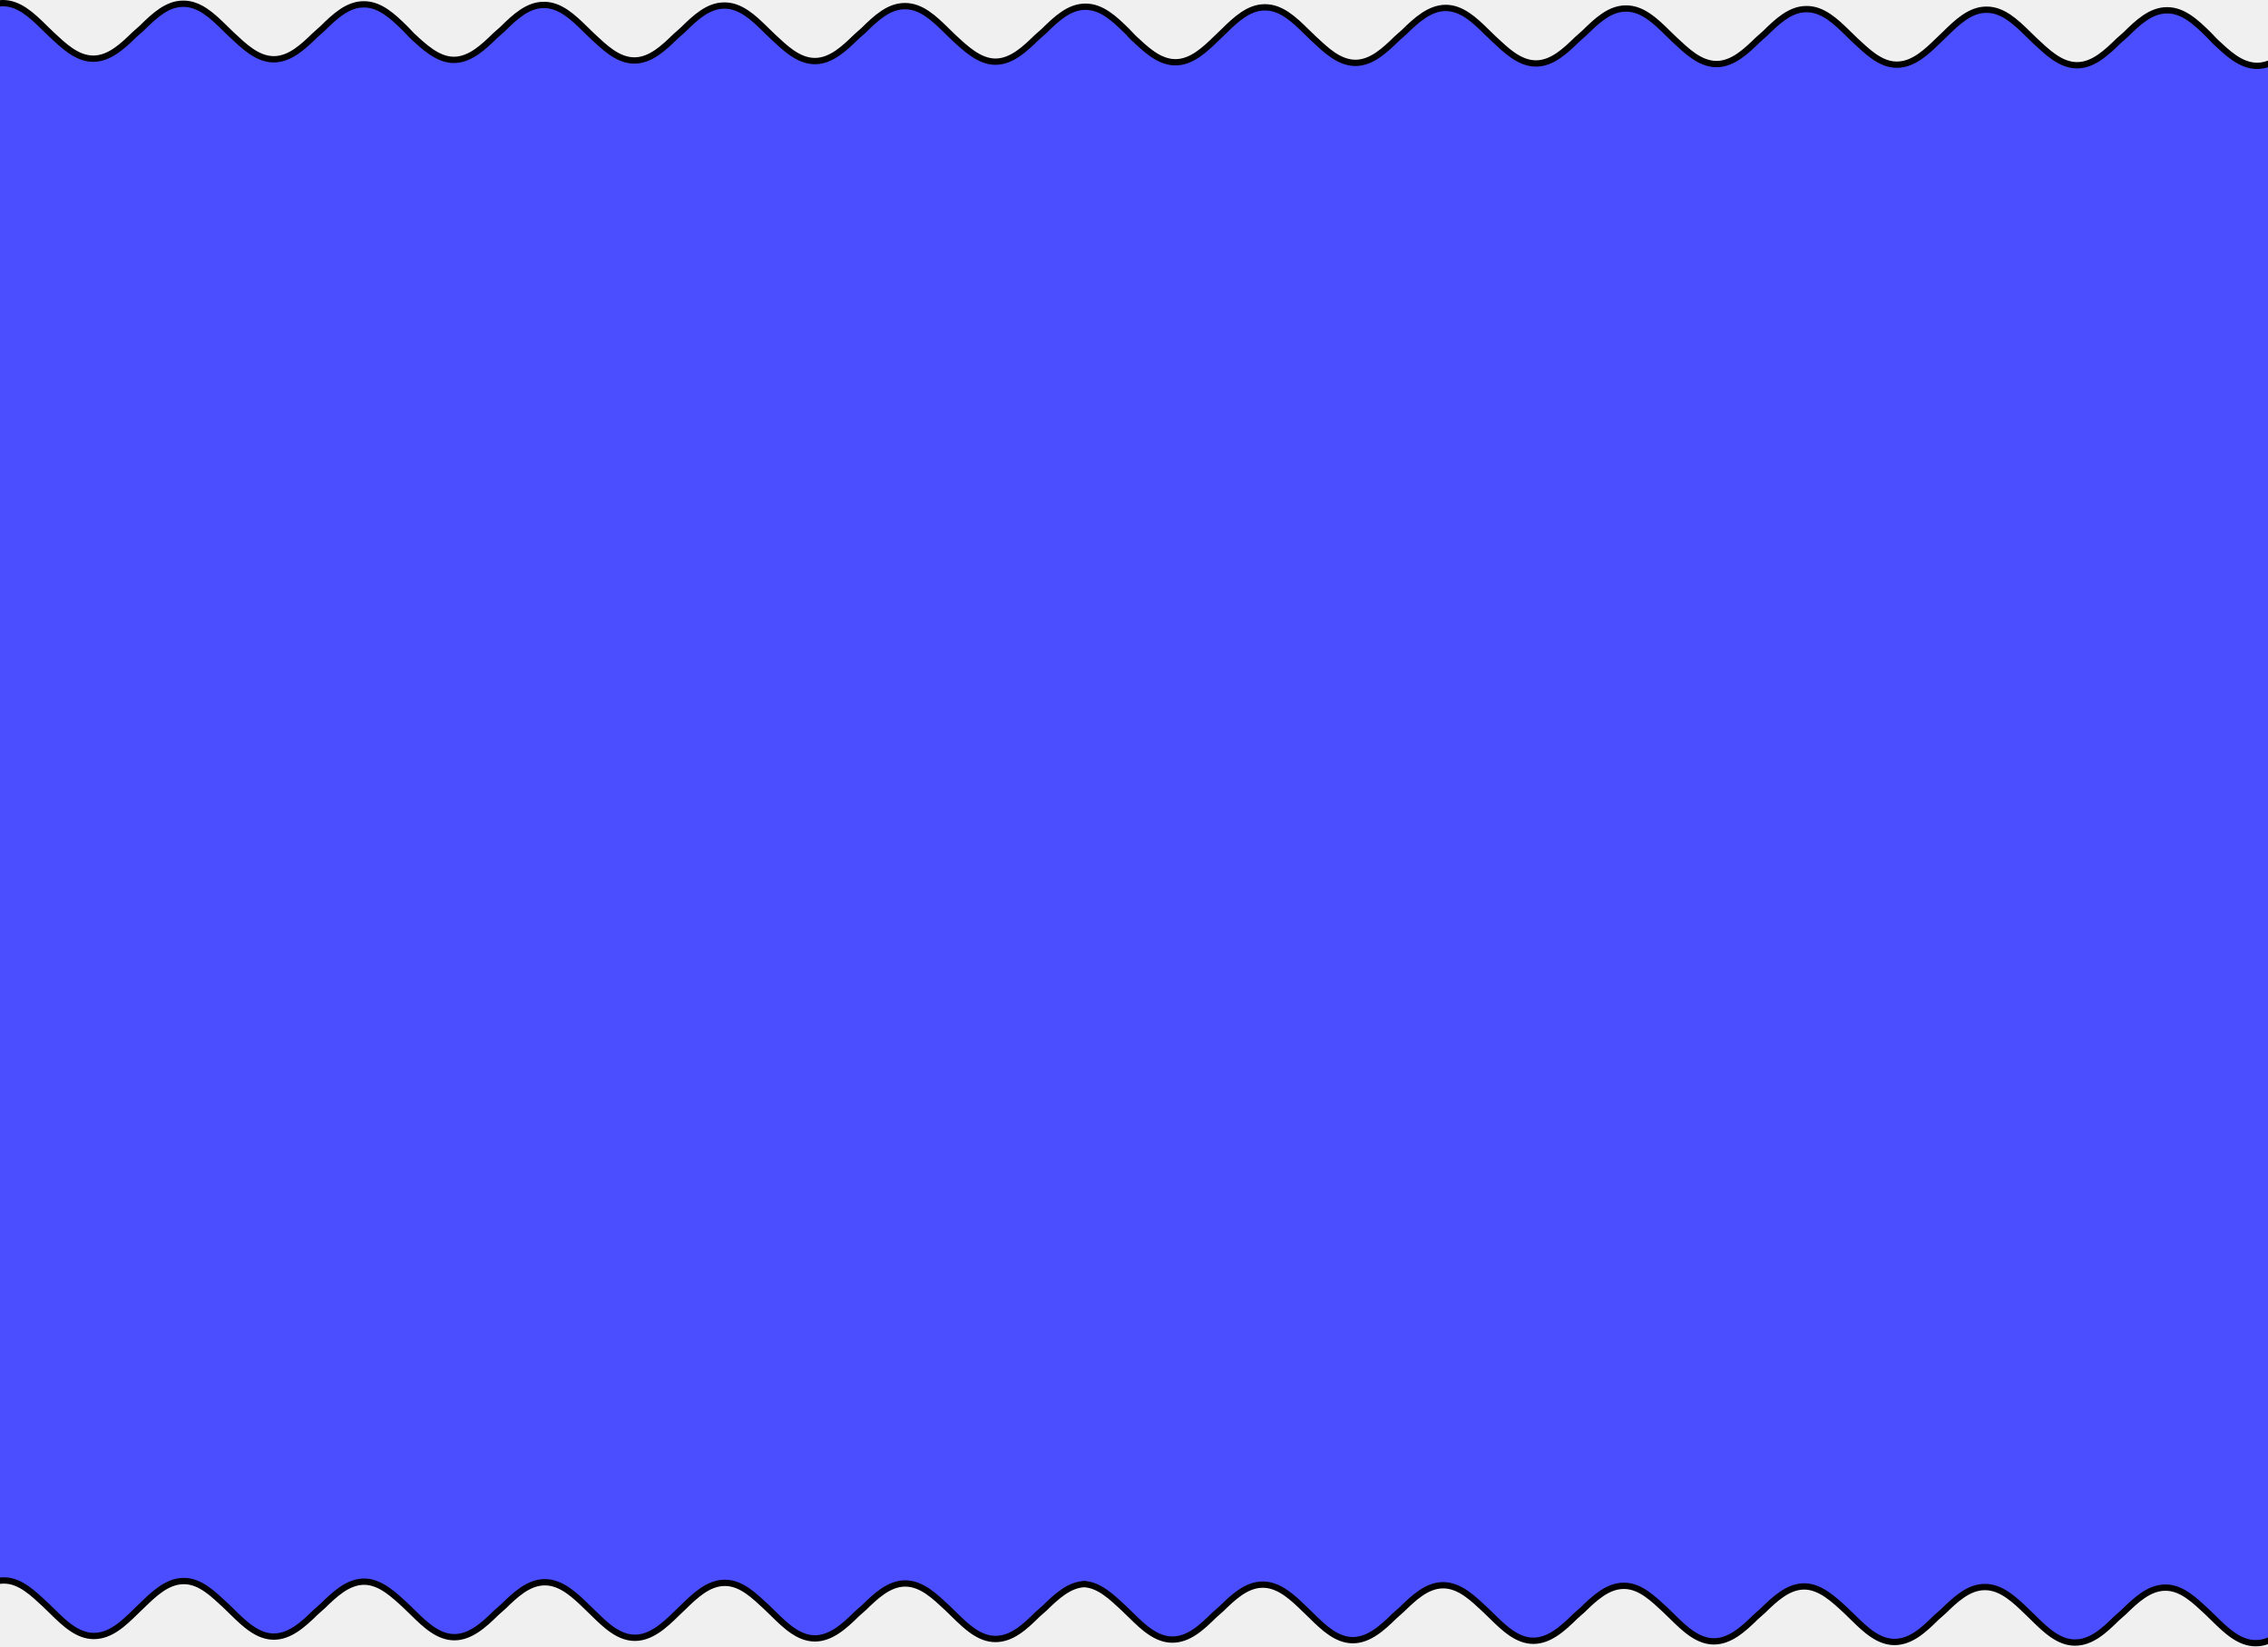
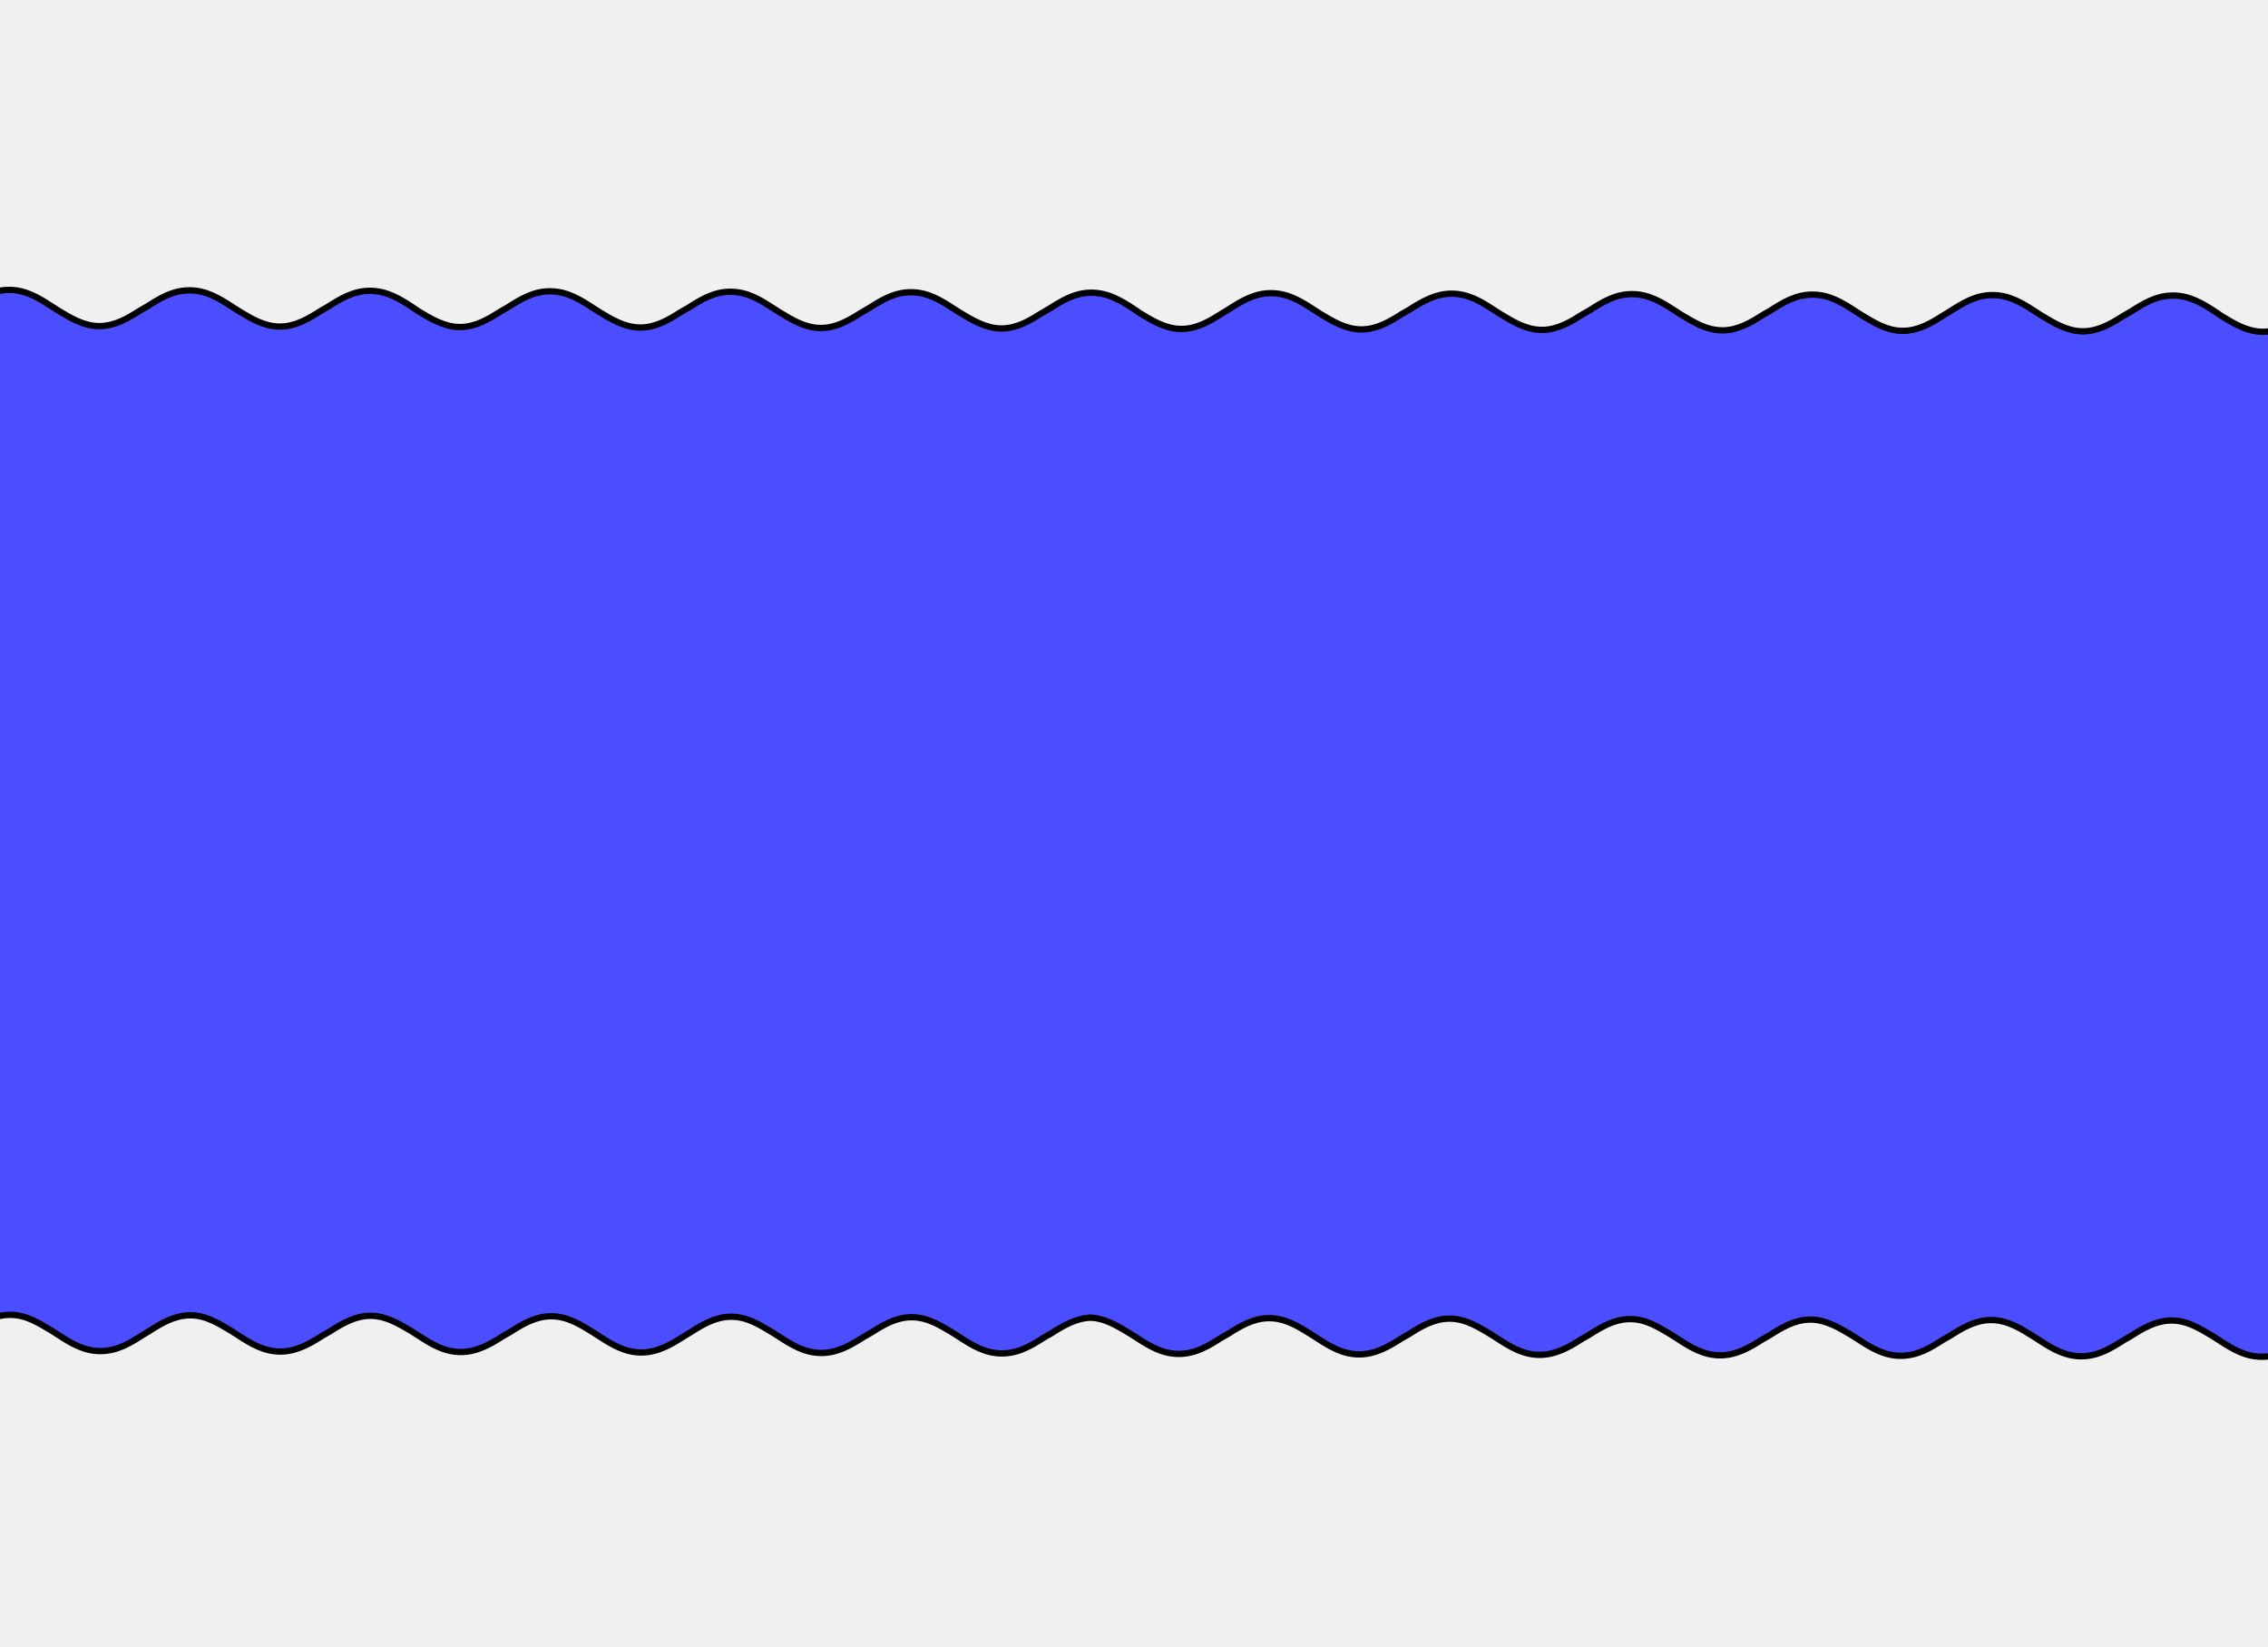
- <svg xmlns="http://www.w3.org/2000/svg" width="1440" height="1045" viewBox="0 0 1440 1045" fill="none">
-   <mask id="path-1-inside-1_254_506" fill="white">
-     <path d="M1460.23 216.05C1454.2 224.01 1447.16 232.728 1447.16 243.34C1447.16 253.953 1454.2 262.671 1460.23 270.252L1464.25 275.559C1470.96 283.897 1478.33 293.752 1478.33 305.881C1478.33 318.01 1470.96 327.486 1464.25 335.825L1460.23 341.132C1454.2 349.091 1447.16 357.809 1447.16 368.422C1447.16 378.656 1454.2 387.753 1460.23 395.334L1464.25 400.64C1470.96 408.979 1478.33 418.834 1478.33 430.963C1478.33 443.092 1470.96 452.568 1464.25 460.907L1460.23 466.213C1454.2 474.173 1447.16 482.891 1447.16 493.504C1447.16 504.117 1454.2 512.835 1460.23 520.415L1464.25 525.722C1470.96 534.06 1478.33 543.915 1478.33 556.044C1478.33 568.174 1470.96 577.649 1464.25 585.988L1460.23 591.295C1454.2 599.255 1447.16 607.972 1447.16 618.585C1447.16 629.198 1454.2 637.916 1460.23 645.497L1464.25 650.803C1470.96 659.142 1478.33 668.997 1478.33 681.126C1478.33 693.255 1470.96 702.731 1464.25 711.07L1460.23 716.376C1454.2 724.336 1447.16 733.054 1447.16 743.667C1447.16 753.901 1454.2 762.998 1460.23 770.578L1464.25 775.885C1470.96 784.224 1478.33 794.079 1478.33 806.208C1478.33 818.337 1470.96 827.813 1464.25 836.151L1460.23 841.458C1454.2 849.418 1447.16 858.136 1447.16 868.749C1447.16 879.362 1454.2 888.079 1460.23 895.66L1464.25 900.967C1470.96 909.305 1478.33 919.16 1478.33 931.289C1478.33 943.419 1470.96 952.894 1464.25 961.233L1460.23 966.54C1454.2 974.499 1447.16 983.217 1447.16 993.83C1447.16 1004.06 1454.2 1013.16 1460.23 1020.74L1463.58 1025.29L1459.9 1029.08C1452.19 1036.66 1443.47 1045 1432.41 1045H1432.08C1421.02 1045 1412.3 1036.66 1404.59 1029.08L1399.9 1024.53C1392.53 1017.71 1384.48 1009.75 1375.1 1009.75H1374.76C1365.38 1009.75 1357.34 1017.33 1349.96 1024.53L1345.27 1028.7C1337.56 1036.28 1328.85 1044.62 1317.45 1044.62C1306.39 1044.62 1297.68 1036.28 1289.97 1028.7L1285.27 1024.15C1278.24 1017.33 1269.86 1009.37 1260.47 1009.37H1260.14C1250.75 1009.37 1242.71 1016.95 1235.34 1024.15L1230.64 1028.32C1222.93 1035.9 1214.22 1044.24 1202.82 1044.24C1191.76 1044.24 1183.05 1035.9 1175.34 1028.32L1170.65 1023.77C1163.27 1016.95 1154.9 1008.99 1145.51 1008.99C1136.13 1008.99 1128.08 1016.57 1120.71 1023.77L1116.02 1027.94C1108.31 1035.52 1099.26 1043.86 1088.2 1043.86C1077.14 1043.86 1068.42 1035.52 1060.71 1027.94L1056.02 1023.39C1048.65 1016.57 1040.6 1008.61 1031.22 1008.61H1030.88C1021.5 1008.61 1013.46 1016.19 1006.08 1023.39L1001.39 1027.56C993.681 1035.14 984.632 1043.48 973.571 1043.48C962.511 1043.48 953.797 1035.14 946.088 1027.56L941.396 1023.02C934.022 1016.19 925.978 1008.23 916.258 1008.23C906.874 1008.23 898.83 1015.81 891.456 1023.02L886.764 1027.19C879.055 1034.77 870.006 1043.1 858.945 1043.1C847.885 1043.1 839.17 1034.77 831.462 1027.19L826.769 1022.64C819.731 1015.81 811.352 1007.85 801.967 1007.85H801.632C792.247 1007.85 784.203 1015.44 776.83 1022.64L772.137 1026.81C764.429 1034.39 755.714 1042.73 744.319 1042.73C733.258 1042.73 724.544 1034.39 716.835 1026.81L712.143 1022.26C704.769 1015.44 696.725 1007.48 687.341 1007.48H689.352C679.967 1007.48 671.923 1015.06 664.55 1022.26L659.857 1026.43C652.148 1034.01 643.434 1042.35 632.039 1042.35C620.978 1042.35 612.264 1034.01 604.555 1026.43L599.863 1021.88C592.489 1015.06 584.445 1007.1 574.725 1007.1C565.341 1007.1 557.297 1014.68 549.923 1021.88L545.231 1026.05C537.522 1033.63 528.473 1041.97 517.412 1041.97C506.352 1041.97 497.637 1033.63 489.929 1026.05L485.236 1021.5C477.863 1014.68 469.819 1006.72 460.434 1006.72H460.099C450.714 1006.72 442.67 1014.3 435.297 1021.5L430.94 1025.67C423.231 1033.25 414.181 1041.59 403.121 1041.59C392.061 1041.59 383.346 1033.25 375.637 1025.67L370.945 1021.12C363.907 1014.3 355.528 1006.34 346.143 1006.34H345.808C336.423 1006.34 328.379 1013.92 321.006 1021.12L316.313 1025.29C308.604 1032.87 299.555 1041.21 288.495 1041.21C277.434 1041.21 268.72 1032.87 261.011 1025.29L256.319 1020.74C248.945 1013.92 240.566 1005.96 231.181 1005.96C221.797 1005.96 213.753 1013.54 206.379 1020.74L201.687 1024.91C193.978 1032.49 184.929 1040.83 173.868 1040.83C162.808 1040.83 154.093 1032.49 146.385 1024.91L141.692 1020.36C134.319 1013.54 126.275 1005.58 116.89 1005.58H116.555C107.17 1005.58 99.126 1013.16 91.753 1020.36L87.396 1024.53C79.687 1032.11 70.973 1040.45 59.577 1040.45C48.517 1040.45 39.802 1032.11 32.093 1024.53L27.401 1019.98C20.027 1013.16 11.984 1005.2 2.599 1005.2H2.264C-7.121 1005.2 -14.83 1012.78 -22.538 1019.98L-26.56 1023.77L-29.912 1019.6C-36.615 1011.27 -43.989 1001.41 -43.989 989.282C-43.989 977.153 -36.615 967.677 -29.912 959.338L-25.89 954.032C-19.857 946.072 -12.819 937.354 -13.154 926.741C-13.154 916.507 -20.192 907.41 -26.225 899.829L-30.247 894.523C-36.95 886.184 -44.324 876.329 -43.989 864.2C-43.989 852.071 -36.615 842.595 -29.912 834.256L-25.89 828.95C-19.857 820.99 -12.819 812.272 -13.154 801.659C-13.154 791.046 -20.192 782.329 -26.225 774.748L-30.247 769.441C-36.95 761.103 -44.324 751.248 -43.989 739.119C-43.989 726.989 -36.615 717.513 -29.912 709.175L-25.89 703.868C-19.857 695.909 -12.819 687.191 -13.154 676.578C-13.154 666.344 -20.192 657.247 -26.225 649.666L-30.247 644.36C-36.95 636.021 -44.324 626.166 -43.989 614.037C-43.989 601.908 -36.615 592.432 -29.912 584.093L-25.89 578.787C-19.857 570.827 -12.819 562.109 -13.154 551.496C-13.154 541.262 -20.192 532.165 -26.225 524.585L-30.247 519.278C-36.95 510.939 -44.324 501.084 -43.989 488.955C-43.989 476.826 -36.615 467.35 -29.912 459.011L-25.89 453.705C-19.857 445.745 -12.819 437.028 -13.154 426.415C-13.154 415.802 -20.192 407.084 -26.225 399.503L-30.247 394.197C-36.95 385.858 -44.324 376.003 -43.989 363.874C-43.989 351.745 -36.615 342.269 -29.912 333.93L-25.89 328.623C-19.857 320.664 -12.819 311.946 -13.154 301.333C-13.154 291.099 -20.192 282.002 -26.225 274.421L-30.247 269.115C-36.95 260.776 -44.324 250.921 -43.989 238.792C-43.989 226.663 -36.615 217.187 -29.912 208.848L-25.89 203.542C-19.857 195.582 -12.819 186.864 -13.154 176.251C-13.154 165.638 -20.192 156.921 -26.225 149.34L-30.247 144.033C-36.95 135.695 -44.324 125.84 -43.989 113.711C-43.989 101.581 -36.615 92.106 -29.912 83.767L-25.89 78.46C-19.857 70.501 -12.819 61.783 -13.154 51.17C-13.154 40.936 -20.192 31.839 -26.225 24.258L-29.577 19.71L-25.89 15.919C-18.181 8.339 -9.132 0 1.929 0C12.989 0 21.703 8.339 29.412 15.919L34.104 20.468C41.478 27.291 49.522 35.25 59.242 35.25C68.626 35.25 76.67 27.669 84.044 20.468L88.736 16.299C96.445 8.718 105.159 0.379 116.22 0.379H116.555C127.615 0.379 136.33 8.718 144.039 16.299L148.731 20.847C156.104 27.67 164.148 35.629 173.868 35.629C183.253 35.629 191.297 28.049 198.67 20.847L203.363 16.677C211.071 9.097 219.786 0.758 230.846 0.758H231.181C242.242 0.758 250.956 9.097 258.665 16.677L263.022 21.226C270.396 28.049 278.775 36.008 288.159 36.008C297.544 36.008 305.588 28.427 312.962 21.226L317.654 17.057C325.363 9.476 334.077 1.137 345.137 1.137H345.473C356.533 1.137 365.247 9.476 372.956 17.057L377.648 21.605C385.022 28.428 393.066 36.387 402.786 36.387C412.17 36.387 420.214 28.807 427.588 21.605L432.28 17.436C439.989 9.855 448.703 1.516 459.764 1.516H460.099C471.159 1.516 479.874 9.855 487.582 17.436L492.275 21.984C499.648 28.807 507.692 36.766 517.412 36.766C526.797 36.766 534.841 29.186 542.214 21.984L546.907 17.815C554.615 10.234 563.33 1.895 574.39 1.895H574.725C585.786 1.895 594.5 10.234 602.209 17.815L606.901 22.363C614.275 29.186 622.654 37.145 632.039 37.145C641.423 37.145 649.467 29.565 656.841 22.363L661.533 18.194C669.242 10.613 677.956 2.274 689.017 2.274H689.352C700.412 2.274 709.126 10.613 716.835 18.194L721.192 22.742C728.566 29.565 736.61 37.525 746.33 37.525C755.714 37.525 763.758 29.944 771.132 22.742L775.489 18.573C783.198 10.992 791.912 2.653 802.973 2.653H803.308C814.368 2.653 823.083 10.992 830.791 18.573L835.484 23.121C842.857 29.944 850.901 37.904 860.621 37.904C870.006 37.904 878.049 30.323 885.423 23.121L890.115 18.952C897.824 11.371 906.874 3.032 917.934 3.032C928.995 3.032 937.709 11.371 945.418 18.952L950.11 23.5C957.484 30.323 965.528 38.282 975.247 38.282C984.632 38.282 992.676 30.702 1000.05 23.5L1004.74 19.331C1012.45 11.75 1021.16 3.411 1032.23 3.411H1032.56C1043.62 3.411 1052.34 11.75 1060.04 19.331L1064.74 23.879C1072.11 30.702 1080.15 38.661 1089.87 38.661C1099.26 38.661 1107.3 31.081 1114.68 23.879L1119.37 19.71C1127.08 12.129 1135.79 3.79 1146.85 3.79H1147.19C1158.25 3.79 1166.96 12.129 1174.67 19.71L1179.36 24.258C1186.74 31.081 1194.78 39.041 1204.16 39.041H1204.5C1213.88 39.041 1221.93 31.46 1229.3 24.258L1233.66 20.089C1241.37 12.508 1250.08 4.169 1261.14 4.169H1261.48C1272.54 4.169 1281.25 12.508 1288.96 20.089L1293.65 24.637C1301.03 31.46 1309.07 39.42 1318.79 39.42C1328.18 39.42 1336.22 31.839 1343.59 24.637L1348.29 20.468C1355.99 12.887 1364.71 4.548 1375.77 4.548H1376.1C1387.16 4.548 1395.88 12.887 1403.59 20.468L1407.95 25.016C1415.32 31.839 1423.36 39.799 1433.08 39.799C1442.47 39.799 1450.51 32.218 1457.88 25.016L1461.57 21.226L1464.92 25.395C1471.63 33.734 1479 43.589 1479 55.718C1479 67.847 1471.63 77.323 1464.92 85.662L1460.9 90.968C1454.87 98.928 1447.83 107.646 1447.83 118.259C1447.83 128.872 1454.87 137.59 1460.9 145.17L1464.92 150.477C1471.63 158.816 1479 168.671 1479 180.8C1479 192.929 1471.63 202.405 1464.92 210.743L1460.23 216.05Z" />
+ <svg xmlns="http://www.w3.org/2000/svg" version="1.1" id="Layer_1" x="0px" y="0px" viewBox="0 0 1440 1045" style="enable-background:new 0 0 1440 1045;" xml:space="preserve">
+   <style type="text/css">
+ 	.st0{fill:#FFFFFF;filter:url(#Adobe_OpacityMaskFilter);}
+ 	
+ 		.st1{mask:url(#path-1-inside-1_254_506_00000180330447669694414710000006815345283569752728_);fill:#4B4EFF;stroke:#000000;stroke-width:8;}
+ </style>
+   <defs>
+     <filter id="Adobe_OpacityMaskFilter" filterUnits="userSpaceOnUse" x="-44" y="178.4" width="1531" height="688.1">
+       <feColorMatrix type="matrix" values="1 0 0 0 0  0 1 0 0 0  0 0 1 0 0  0 0 0 1 0" />
+     </filter>
+   </defs>
+   <mask maskUnits="userSpaceOnUse" x="-44" y="178.4" width="1531" height="688.1" id="path-1-inside-1_254_506_00000180330447669694414710000006815345283569752728_">
+     <path class="st0" d="M1464.2,323c-6,5.2-13.1,10.9-13.1,17.8c0,6.9,7,12.6,13.1,17.5l4,3.5c6.7,5.4,14.1,11.8,14.1,19.7   s-7.4,14.1-14.1,19.5l-4,3.5c-6,5.2-13.1,10.9-13.1,17.8c0,6.7,7,12.6,13.1,17.5l4,3.5c6.7,5.4,14.1,11.8,14.1,19.7   c0,7.9-7.4,14.1-14.1,19.5l-4,3.5c-6,5.2-13.1,10.9-13.1,17.8s7,12.6,13.1,17.5l4,3.5c6.7,5.4,14.1,11.8,14.1,19.7   c0,7.9-7.4,14.1-14.1,19.5l-4,3.5c-6,5.2-13.1,10.9-13.1,17.8s7,12.6,13.1,17.5l4,3.5c6.7,5.4,14.1,11.8,14.1,19.7   c0,7.9-7.4,14.1-14.1,19.5l-4,3.5c-6,5.2-13.1,10.9-13.1,17.8c0,6.7,7,12.6,13.1,17.5l4,3.5c6.7,5.4,14.1,11.8,14.1,19.7   s-7.4,14.1-14.1,19.5l-4,3.5c-6,5.2-13.1,10.9-13.1,17.8c0,6.9,7,12.6,13.1,17.5l4,3.5c6.7,5.4,14.1,11.8,14.1,19.7   c0,7.9-7.4,14.1-14.1,19.5l-4,3.5c-6,5.2-13.1,10.9-13.1,17.8c0,6.7,7,12.6,13.1,17.5l3.3,3l-3.7,2.5c-7.7,4.9-16.4,10.4-27.5,10.4   h-0.3c-11.1,0-19.8-5.4-27.5-10.4l-4.7-3c-7.4-4.4-15.4-9.6-24.8-9.6h-0.3c-9.4,0-17.4,4.9-24.8,9.6l-4.7,2.7   c-7.7,4.9-16.4,10.4-27.8,10.4c-11.1,0-19.8-5.4-27.5-10.4l-4.7-3c-7-4.4-15.4-9.6-24.8-9.6h-0.3c-9.4,0-17.4,4.9-24.8,9.6   l-4.7,2.7c-7.7,4.9-16.4,10.4-27.8,10.4c-11.1,0-19.8-5.4-27.5-10.4l-4.7-3c-7.4-4.4-15.8-9.6-25.1-9.6c-9.4,0-17.4,4.9-24.8,9.6   l-4.7,2.7c-7.7,4.9-16.8,10.4-27.8,10.4c-11.1,0-19.8-5.4-27.5-10.4l-4.7-3c-7.4-4.4-15.4-9.6-24.8-9.6h-0.3   c-9.4,0-17.4,4.9-24.8,9.6l-4.7,2.7c-7.7,4.9-16.8,10.4-27.8,10.4c-11.1,0-19.8-5.4-27.5-10.4l-4.7-3c-7.4-4.4-15.4-9.6-25.1-9.6   c-9.4,0-17.4,4.9-24.8,9.6l-4.7,2.7c-7.7,4.9-16.8,10.4-27.8,10.4c-11.1,0-19.8-5.4-27.5-10.4l-4.7-3c-7-4.4-15.4-9.6-24.8-9.6   h-0.3c-9.4,0-17.4,4.9-24.8,9.6l-4.7,2.7c-7.7,4.9-16.4,10.4-27.8,10.4c-11.1,0-19.8-5.4-27.5-10.4l-4.7-3   c-7.4-4.4-15.4-9.6-24.8-9.6h2c-9.4,0-17.4,4.9-24.8,9.6l-4.7,2.7c-7.7,4.9-16.4,10.4-27.8,10.4c-11.1,0-19.8-5.4-27.5-10.4l-4.7-3   c-7.4-4.4-15.4-9.6-25.1-9.6c-9.4,0-17.4,4.9-24.8,9.6l-4.7,2.7c-7.7,4.9-16.8,10.4-27.8,10.4c-11.1,0-19.8-5.4-27.5-10.4l-4.7-3   c-7.4-4.4-15.4-9.6-24.8-9.6h-0.3c-9.4,0-17.4,4.9-24.8,9.6l-4.4,2.7c-7.7,4.9-16.8,10.4-27.8,10.4s-19.8-5.4-27.5-10.4l-4.7-3   c-7-4.4-15.4-9.6-24.8-9.6h-0.3c-9.4,0-17.4,4.9-24.8,9.6l-4.7,2.7c-7.7,4.9-16.8,10.4-27.8,10.4c-11.1,0-19.8-5.4-27.5-10.4   l-4.7-3c-7.4-4.4-15.8-9.6-25.1-9.6c-9.4,0-17.4,4.9-24.8,9.6l-4.7,2.7c-7.7,4.9-16.8,10.4-27.8,10.4c-11.1,0-19.8-5.4-27.5-10.4   l-4.7-3c-7.4-4.4-15.4-9.6-24.8-9.6h-0.3c-9.4,0-17.4,4.9-24.8,9.6l-4.4,2.7c-7.7,4.9-16.4,10.4-27.8,10.4   c-11.1,0-19.8-5.4-27.5-10.4l-4.7-3c-7.4-4.4-15.4-9.6-24.8-9.6H6.3c-9.4,0-17.1,4.9-24.8,9.6l-4,2.5l-3.4-2.7   c-6.7-5.4-14.1-11.8-14.1-19.7c0-7.9,7.4-14.1,14.1-19.5l4-3.5c6-5.2,13.1-10.9,12.7-17.8c0-6.7-7-12.6-13.1-17.5l-4-3.5   c-6.7-5.4-14.1-11.8-13.7-19.7c0-7.9,7.4-14.1,14.1-19.5l4-3.5c6-5.2,13.1-10.9,12.7-17.8c0-6.9-7-12.6-13.1-17.5l-4-3.5   c-6.7-5.4-14.1-11.8-13.7-19.7c0-7.9,7.4-14.1,14.1-19.5l4-3.5c6-5.2,13.1-10.9,12.7-17.8c0-6.7-7-12.6-13.1-17.5l-4-3.5   C-33,596.4-40.3,590-40,582.1c0-7.9,7.4-14.1,14.1-19.5l4-3.5c6-5.2,13.1-10.9,12.7-17.8c0-6.7-7-12.6-13.1-17.5l-4-3.5   C-33,515-40.3,508.6-40,500.7c0-7.9,7.4-14.1,14.1-19.5l4-3.5c6-5.2,13.1-10.9,12.7-17.8c0-6.9-7-12.6-13.1-17.5l-4-3.5   c-6.7-5.4-14.1-11.8-13.7-19.7c0-7.9,7.4-14.1,14.1-19.5l4-3.5c6-5.2,13.1-10.9,12.7-17.8c0-6.7-7-12.6-13.1-17.5l-4-3.5   c-6.7-5.4-14.1-11.8-13.7-19.7c0-7.9,7.4-14.1,14.1-19.5l4-3.5c6-5.2,13.1-10.9,12.7-17.8c0-6.9-7-12.6-13.1-17.5l-4-3.5   c-6.7-5.4-14.1-11.8-13.7-19.7c0-7.9,7.4-14.1,14.1-19.5l4-3.5c6-5.2,13.1-10.9,12.7-17.8c0-6.7-7-12.6-13.1-17.5l-3.4-3l3.7-2.5   c7.7-4.9,16.8-10.4,27.8-10.4c11.1,0,19.8,5.4,27.5,10.4l4.7,3c7.4,4.4,15.4,9.6,25.1,9.6c9.4,0,17.4-4.9,24.8-9.6l4.7-2.7   c7.7-4.9,16.4-10.4,27.5-10.4h0.3c11.1,0,19.8,5.4,27.5,10.4l4.7,3c7.4,4.4,15.4,9.6,25.1,9.6c9.4,0,17.4-4.9,24.8-9.6l4.7-2.7   c7.7-4.9,16.4-10.4,27.5-10.4h0.3c11.1,0,19.8,5.4,27.5,10.4l4.4,3c7.4,4.4,15.8,9.6,25.1,9.6c9.4,0,17.4-4.9,24.8-9.6l4.7-2.7   c7.7-4.9,16.4-10.4,27.5-10.4h0.3c11.1,0,19.8,5.4,27.5,10.4l4.7,3c7.4,4.4,15.4,9.6,25.1,9.6c9.4,0,17.4-4.9,24.8-9.6l4.7-2.7   c7.7-4.9,16.4-10.4,27.5-10.4h0.3c11.1,0,19.8,5.4,27.5,10.4l4.7,3c7.4,4.4,15.4,9.6,25.1,9.6c9.4,0,17.4-4.9,24.8-9.6l4.7-2.7   c7.7-4.9,16.4-10.4,27.5-10.4h0.3c11.1,0,19.8,5.4,27.5,10.4l4.7,3c7.4,4.4,15.8,9.6,25.1,9.6c9.4,0,17.4-4.9,24.8-9.6l4.7-2.7   c7.7-4.9,16.4-10.4,27.5-10.4h0.3c11.1,0,19.8,5.4,27.5,10.4l4.4,3c7.4,4.4,15.4,9.6,25.1,9.6c9.4,0,17.4-4.9,24.8-9.6l4.4-2.7   c7.7-4.9,16.4-10.4,27.5-10.4h0.3c11.1,0,19.8,5.4,27.5,10.4l4.7,3c7.4,4.4,15.4,9.6,25.1,9.6c9.4,0,17.4-4.9,24.8-9.6l4.7-2.7   c7.7-4.9,16.8-10.4,27.8-10.4c11.1,0,19.8,5.4,27.5,10.4l4.7,3c7.4,4.4,15.4,9.6,25.1,9.6c9.4,0,17.4-4.9,24.8-9.6l4.7-2.7   c7.7-4.9,16.4-10.4,27.5-10.4h0.3c11.1,0,19.8,5.4,27.5,10.4l4.7,3c7.4,4.4,15.4,9.6,25.1,9.6c9.4,0,17.4-4.9,24.8-9.6l4.7-2.7   c7.7-4.9,16.4-10.4,27.5-10.4h0.3c11.1,0,19.8,5.4,27.5,10.4l4.7,3c7.4,4.4,15.4,9.6,24.8,9.6h0.3c9.4,0,17.4-4.9,24.8-9.6l4.4-2.7   c7.7-4.9,16.4-10.4,27.5-10.4h0.3c11.1,0,19.8,5.4,27.5,10.4l4.7,3c7.4,4.4,15.4,9.6,25.1,9.6c9.4,0,17.4-4.9,24.8-9.6l4.7-2.7   c7.7-4.9,16.4-10.4,27.5-10.4h0.3c11.1,0,19.8,5.4,27.5,10.4l4.4,3c7.4,4.4,15.4,9.6,25.1,9.6c9.4,0,17.4-4.9,24.8-9.6l3.7-2.5   l3.4,2.7c6.7,5.4,14.1,11.8,14.1,19.7s-7.4,14.1-14.1,19.5l-4,3.5c-6,5.2-13.1,10.9-13.1,17.8c0,6.9,7,12.6,13.1,17.5l4,3.5   c6.7,5.4,14.1,11.8,14.1,19.7c0,7.9-7.4,14.1-14.1,19.5L1464.2,323z" />
  </mask>
-   <path d="M1460.23 216.05C1454.2 224.01 1447.16 232.728 1447.16 243.34C1447.16 253.953 1454.2 262.671 1460.23 270.252L1464.25 275.559C1470.96 283.897 1478.33 293.752 1478.33 305.881C1478.33 318.01 1470.96 327.486 1464.25 335.825L1460.23 341.132C1454.2 349.091 1447.16 357.809 1447.16 368.422C1447.16 378.656 1454.2 387.753 1460.23 395.334L1464.25 400.64C1470.96 408.979 1478.33 418.834 1478.33 430.963C1478.33 443.092 1470.96 452.568 1464.25 460.907L1460.23 466.213C1454.2 474.173 1447.16 482.891 1447.16 493.504C1447.16 504.117 1454.2 512.835 1460.23 520.415L1464.25 525.722C1470.96 534.06 1478.33 543.915 1478.33 556.044C1478.33 568.174 1470.96 577.649 1464.25 585.988L1460.23 591.295C1454.2 599.255 1447.16 607.972 1447.16 618.585C1447.16 629.198 1454.2 637.916 1460.23 645.497L1464.25 650.803C1470.96 659.142 1478.33 668.997 1478.33 681.126C1478.33 693.255 1470.96 702.731 1464.25 711.07L1460.23 716.376C1454.2 724.336 1447.16 733.054 1447.16 743.667C1447.16 753.901 1454.2 762.998 1460.23 770.578L1464.25 775.885C1470.96 784.224 1478.33 794.079 1478.33 806.208C1478.33 818.337 1470.96 827.813 1464.25 836.151L1460.23 841.458C1454.2 849.418 1447.16 858.136 1447.16 868.749C1447.16 879.362 1454.2 888.079 1460.23 895.66L1464.25 900.967C1470.96 909.305 1478.33 919.16 1478.33 931.289C1478.33 943.419 1470.96 952.894 1464.25 961.233L1460.23 966.54C1454.2 974.499 1447.16 983.217 1447.16 993.83C1447.16 1004.06 1454.2 1013.16 1460.23 1020.74L1463.58 1025.29L1459.9 1029.08C1452.19 1036.66 1443.47 1045 1432.41 1045H1432.08C1421.02 1045 1412.3 1036.66 1404.59 1029.08L1399.9 1024.53C1392.53 1017.71 1384.48 1009.75 1375.1 1009.75H1374.76C1365.38 1009.75 1357.34 1017.33 1349.96 1024.53L1345.27 1028.7C1337.56 1036.28 1328.85 1044.62 1317.45 1044.62C1306.39 1044.62 1297.68 1036.28 1289.97 1028.7L1285.27 1024.15C1278.24 1017.33 1269.86 1009.37 1260.47 1009.37H1260.14C1250.75 1009.37 1242.71 1016.95 1235.34 1024.15L1230.64 1028.32C1222.93 1035.9 1214.22 1044.24 1202.82 1044.24C1191.76 1044.24 1183.05 1035.9 1175.34 1028.32L1170.65 1023.77C1163.27 1016.95 1154.9 1008.99 1145.51 1008.99C1136.13 1008.99 1128.08 1016.57 1120.71 1023.77L1116.02 1027.94C1108.31 1035.52 1099.26 1043.86 1088.2 1043.86C1077.14 1043.86 1068.42 1035.52 1060.71 1027.94L1056.02 1023.39C1048.65 1016.57 1040.6 1008.61 1031.22 1008.61H1030.88C1021.5 1008.61 1013.46 1016.19 1006.08 1023.39L1001.39 1027.56C993.681 1035.14 984.632 1043.48 973.571 1043.48C962.511 1043.48 953.797 1035.14 946.088 1027.56L941.396 1023.02C934.022 1016.19 925.978 1008.23 916.258 1008.23C906.874 1008.23 898.83 1015.81 891.456 1023.02L886.764 1027.19C879.055 1034.77 870.006 1043.1 858.945 1043.1C847.885 1043.1 839.17 1034.77 831.462 1027.19L826.769 1022.64C819.731 1015.81 811.352 1007.85 801.967 1007.85H801.632C792.247 1007.85 784.203 1015.44 776.83 1022.64L772.137 1026.81C764.429 1034.39 755.714 1042.73 744.319 1042.73C733.258 1042.73 724.544 1034.39 716.835 1026.81L712.143 1022.26C704.769 1015.44 696.725 1007.48 687.341 1007.48H689.352C679.967 1007.48 671.923 1015.06 664.55 1022.26L659.857 1026.43C652.148 1034.01 643.434 1042.35 632.039 1042.35C620.978 1042.35 612.264 1034.01 604.555 1026.43L599.863 1021.88C592.489 1015.06 584.445 1007.1 574.725 1007.1C565.341 1007.1 557.297 1014.68 549.923 1021.88L545.231 1026.05C537.522 1033.63 528.473 1041.97 517.412 1041.97C506.352 1041.97 497.637 1033.63 489.929 1026.05L485.236 1021.5C477.863 1014.68 469.819 1006.72 460.434 1006.72H460.099C450.714 1006.72 442.67 1014.3 435.297 1021.5L430.94 1025.67C423.231 1033.25 414.181 1041.59 403.121 1041.59C392.061 1041.59 383.346 1033.25 375.637 1025.67L370.945 1021.12C363.907 1014.3 355.528 1006.34 346.143 1006.34H345.808C336.423 1006.34 328.379 1013.92 321.006 1021.12L316.313 1025.29C308.604 1032.87 299.555 1041.21 288.495 1041.21C277.434 1041.21 268.72 1032.87 261.011 1025.29L256.319 1020.74C248.945 1013.92 240.566 1005.96 231.181 1005.96C221.797 1005.96 213.753 1013.54 206.379 1020.74L201.687 1024.91C193.978 1032.49 184.929 1040.83 173.868 1040.83C162.808 1040.83 154.093 1032.49 146.385 1024.91L141.692 1020.36C134.319 1013.54 126.275 1005.58 116.89 1005.58H116.555C107.17 1005.58 99.126 1013.16 91.753 1020.36L87.396 1024.53C79.687 1032.11 70.973 1040.45 59.577 1040.45C48.517 1040.45 39.802 1032.11 32.093 1024.53L27.401 1019.98C20.027 1013.16 11.984 1005.2 2.599 1005.2H2.264C-7.121 1005.2 -14.83 1012.78 -22.538 1019.98L-26.56 1023.77L-29.912 1019.6C-36.615 1011.27 -43.989 1001.41 -43.989 989.282C-43.989 977.153 -36.615 967.677 -29.912 959.338L-25.89 954.032C-19.857 946.072 -12.819 937.354 -13.154 926.741C-13.154 916.507 -20.192 907.41 -26.225 899.829L-30.247 894.523C-36.95 886.184 -44.324 876.329 -43.989 864.2C-43.989 852.071 -36.615 842.595 -29.912 834.256L-25.89 828.95C-19.857 820.99 -12.819 812.272 -13.154 801.659C-13.154 791.046 -20.192 782.329 -26.225 774.748L-30.247 769.441C-36.95 761.103 -44.324 751.248 -43.989 739.119C-43.989 726.989 -36.615 717.513 -29.912 709.175L-25.89 703.868C-19.857 695.909 -12.819 687.191 -13.154 676.578C-13.154 666.344 -20.192 657.247 -26.225 649.666L-30.247 644.36C-36.95 636.021 -44.324 626.166 -43.989 614.037C-43.989 601.908 -36.615 592.432 -29.912 584.093L-25.89 578.787C-19.857 570.827 -12.819 562.109 -13.154 551.496C-13.154 541.262 -20.192 532.165 -26.225 524.585L-30.247 519.278C-36.95 510.939 -44.324 501.084 -43.989 488.955C-43.989 476.826 -36.615 467.35 -29.912 459.011L-25.89 453.705C-19.857 445.745 -12.819 437.028 -13.154 426.415C-13.154 415.802 -20.192 407.084 -26.225 399.503L-30.247 394.197C-36.95 385.858 -44.324 376.003 -43.989 363.874C-43.989 351.745 -36.615 342.269 -29.912 333.93L-25.89 328.623C-19.857 320.664 -12.819 311.946 -13.154 301.333C-13.154 291.099 -20.192 282.002 -26.225 274.421L-30.247 269.115C-36.95 260.776 -44.324 250.921 -43.989 238.792C-43.989 226.663 -36.615 217.187 -29.912 208.848L-25.89 203.542C-19.857 195.582 -12.819 186.864 -13.154 176.251C-13.154 165.638 -20.192 156.921 -26.225 149.34L-30.247 144.033C-36.95 135.695 -44.324 125.84 -43.989 113.711C-43.989 101.581 -36.615 92.106 -29.912 83.767L-25.89 78.46C-19.857 70.501 -12.819 61.783 -13.154 51.17C-13.154 40.936 -20.192 31.839 -26.225 24.258L-29.577 19.71L-25.89 15.919C-18.181 8.339 -9.132 0 1.929 0C12.989 0 21.703 8.339 29.412 15.919L34.104 20.468C41.478 27.291 49.522 35.25 59.242 35.25C68.626 35.25 76.67 27.669 84.044 20.468L88.736 16.299C96.445 8.718 105.159 0.379 116.22 0.379H116.555C127.615 0.379 136.33 8.718 144.039 16.299L148.731 20.847C156.104 27.67 164.148 35.629 173.868 35.629C183.253 35.629 191.297 28.049 198.67 20.847L203.363 16.677C211.071 9.097 219.786 0.758 230.846 0.758H231.181C242.242 0.758 250.956 9.097 258.665 16.677L263.022 21.226C270.396 28.049 278.775 36.008 288.159 36.008C297.544 36.008 305.588 28.427 312.962 21.226L317.654 17.057C325.363 9.476 334.077 1.137 345.137 1.137H345.473C356.533 1.137 365.247 9.476 372.956 17.057L377.648 21.605C385.022 28.428 393.066 36.387 402.786 36.387C412.17 36.387 420.214 28.807 427.588 21.605L432.28 17.436C439.989 9.855 448.703 1.516 459.764 1.516H460.099C471.159 1.516 479.874 9.855 487.582 17.436L492.275 21.984C499.648 28.807 507.692 36.766 517.412 36.766C526.797 36.766 534.841 29.186 542.214 21.984L546.907 17.815C554.615 10.234 563.33 1.895 574.39 1.895H574.725C585.786 1.895 594.5 10.234 602.209 17.815L606.901 22.363C614.275 29.186 622.654 37.145 632.039 37.145C641.423 37.145 649.467 29.565 656.841 22.363L661.533 18.194C669.242 10.613 677.956 2.274 689.017 2.274H689.352C700.412 2.274 709.126 10.613 716.835 18.194L721.192 22.742C728.566 29.565 736.61 37.525 746.33 37.525C755.714 37.525 763.758 29.944 771.132 22.742L775.489 18.573C783.198 10.992 791.912 2.653 802.973 2.653H803.308C814.368 2.653 823.083 10.992 830.791 18.573L835.484 23.121C842.857 29.944 850.901 37.904 860.621 37.904C870.006 37.904 878.049 30.323 885.423 23.121L890.115 18.952C897.824 11.371 906.874 3.032 917.934 3.032C928.995 3.032 937.709 11.371 945.418 18.952L950.11 23.5C957.484 30.323 965.528 38.282 975.247 38.282C984.632 38.282 992.676 30.702 1000.05 23.5L1004.74 19.331C1012.45 11.75 1021.16 3.411 1032.23 3.411H1032.56C1043.62 3.411 1052.34 11.75 1060.04 19.331L1064.74 23.879C1072.11 30.702 1080.15 38.661 1089.87 38.661C1099.26 38.661 1107.3 31.081 1114.68 23.879L1119.37 19.71C1127.08 12.129 1135.79 3.79 1146.85 3.79H1147.19C1158.25 3.79 1166.96 12.129 1174.67 19.71L1179.36 24.258C1186.74 31.081 1194.78 39.041 1204.16 39.041H1204.5C1213.88 39.041 1221.93 31.46 1229.3 24.258L1233.66 20.089C1241.37 12.508 1250.08 4.169 1261.14 4.169H1261.48C1272.54 4.169 1281.25 12.508 1288.96 20.089L1293.65 24.637C1301.03 31.46 1309.07 39.42 1318.79 39.42C1328.18 39.42 1336.22 31.839 1343.59 24.637L1348.29 20.468C1355.99 12.887 1364.71 4.548 1375.77 4.548H1376.1C1387.16 4.548 1395.88 12.887 1403.59 20.468L1407.95 25.016C1415.32 31.839 1423.36 39.799 1433.08 39.799C1442.47 39.799 1450.51 32.218 1457.88 25.016L1461.57 21.226L1464.92 25.395C1471.63 33.734 1479 43.589 1479 55.718C1479 67.847 1471.63 77.323 1464.92 85.662L1460.9 90.968C1454.87 98.928 1447.83 107.646 1447.83 118.259C1447.83 128.872 1454.87 137.59 1460.9 145.17L1464.92 150.477C1471.63 158.816 1479 168.671 1479 180.8C1479 192.929 1471.63 202.405 1464.92 210.743L1460.23 216.05Z" fill="#4B4EFF" stroke="black" stroke-width="8" mask="url(#path-1-inside-1_254_506)" />
+   <path class="st1" d="M1464.2,323c-6,5.2-13.1,10.9-13.1,17.8c0,6.9,7,12.6,13.1,17.5l4,3.5c6.7,5.4,14.1,11.8,14.1,19.7  s-7.4,14.1-14.1,19.5l-4,3.5c-6,5.2-13.1,10.9-13.1,17.8c0,6.7,7,12.6,13.1,17.5l4,3.5c6.7,5.4,14.1,11.8,14.1,19.7  c0,7.9-7.4,14.1-14.1,19.5l-4,3.5c-6,5.2-13.1,10.9-13.1,17.8s7,12.6,13.1,17.5l4,3.5c6.7,5.4,14.1,11.8,14.1,19.7  c0,7.9-7.4,14.1-14.1,19.5l-4,3.5c-6,5.2-13.1,10.9-13.1,17.8s7,12.6,13.1,17.5l4,3.5c6.7,5.4,14.1,11.8,14.1,19.7  c0,7.9-7.4,14.1-14.1,19.5l-4,3.5c-6,5.2-13.1,10.9-13.1,17.8c0,6.7,7,12.6,13.1,17.5l4,3.5c6.7,5.4,14.1,11.8,14.1,19.7  s-7.4,14.1-14.1,19.5l-4,3.5c-6,5.2-13.1,10.9-13.1,17.8c0,6.9,7,12.6,13.1,17.5l4,3.5c6.7,5.4,14.1,11.8,14.1,19.7  c0,7.9-7.4,14.1-14.1,19.5l-4,3.5c-6,5.2-13.1,10.9-13.1,17.8c0,6.7,7,12.6,13.1,17.5l3.3,3l-3.7,2.5c-7.7,4.9-16.4,10.4-27.5,10.4  h-0.3c-11.1,0-19.8-5.4-27.5-10.4l-4.7-3c-7.4-4.4-15.4-9.6-24.8-9.6h-0.3c-9.4,0-17.4,4.9-24.8,9.6l-4.7,2.7  c-7.7,4.9-16.4,10.4-27.8,10.4c-11.1,0-19.8-5.4-27.5-10.4l-4.7-3c-7-4.4-15.4-9.6-24.8-9.6h-0.3c-9.4,0-17.4,4.9-24.8,9.6l-4.7,2.7  c-7.7,4.9-16.4,10.4-27.8,10.4c-11.1,0-19.8-5.4-27.5-10.4l-4.7-3c-7.4-4.4-15.8-9.6-25.1-9.6c-9.4,0-17.4,4.9-24.8,9.6l-4.7,2.7  c-7.7,4.9-16.8,10.4-27.8,10.4c-11.1,0-19.8-5.4-27.5-10.4l-4.7-3c-7.4-4.4-15.4-9.6-24.8-9.6h-0.3c-9.4,0-17.4,4.9-24.8,9.6  l-4.7,2.7c-7.7,4.9-16.8,10.4-27.8,10.4c-11.1,0-19.8-5.4-27.5-10.4l-4.7-3c-7.4-4.4-15.4-9.6-25.1-9.6c-9.4,0-17.4,4.9-24.8,9.6  l-4.7,2.7c-7.7,4.9-16.8,10.4-27.8,10.4c-11.1,0-19.8-5.4-27.5-10.4l-4.7-3c-7-4.4-15.4-9.6-24.8-9.6h-0.3c-9.4,0-17.4,4.9-24.8,9.6  l-4.7,2.7c-7.7,4.9-16.4,10.4-27.8,10.4c-11.1,0-19.8-5.4-27.5-10.4l-4.7-3c-7.4-4.4-15.4-9.6-24.8-9.6h2c-9.4,0-17.4,4.9-24.8,9.6  l-4.7,2.7c-7.7,4.9-16.4,10.4-27.8,10.4c-11.1,0-19.8-5.4-27.5-10.4l-4.7-3c-7.4-4.4-15.4-9.6-25.1-9.6c-9.4,0-17.4,4.9-24.8,9.6  l-4.7,2.7c-7.7,4.9-16.8,10.4-27.8,10.4c-11.1,0-19.8-5.4-27.5-10.4l-4.7-3c-7.4-4.4-15.4-9.6-24.8-9.6h-0.3  c-9.4,0-17.4,4.9-24.8,9.6l-4.4,2.7c-7.7,4.9-16.8,10.4-27.8,10.4s-19.8-5.4-27.5-10.4l-4.7-3c-7-4.4-15.4-9.6-24.8-9.6h-0.3  c-9.4,0-17.4,4.9-24.8,9.6l-4.7,2.7c-7.7,4.9-16.8,10.4-27.8,10.4c-11.1,0-19.8-5.4-27.5-10.4l-4.7-3c-7.4-4.4-15.8-9.6-25.1-9.6  c-9.4,0-17.4,4.9-24.8,9.6l-4.7,2.7c-7.7,4.9-16.8,10.4-27.8,10.4c-11.1,0-19.8-5.4-27.5-10.4l-4.7-3c-7.4-4.4-15.4-9.6-24.8-9.6  h-0.3c-9.4,0-17.4,4.9-24.8,9.6l-4.4,2.7c-7.7,4.9-16.4,10.4-27.8,10.4c-11.1,0-19.8-5.4-27.5-10.4l-4.7-3  c-7.4-4.4-15.4-9.6-24.8-9.6H6.3c-9.4,0-17.1,4.9-24.8,9.6l-4,2.5l-3.4-2.7c-6.7-5.4-14.1-11.8-14.1-19.7c0-7.9,7.4-14.1,14.1-19.5  l4-3.5c6-5.2,13.1-10.9,12.7-17.8c0-6.7-7-12.6-13.1-17.5l-4-3.5c-6.7-5.4-14.1-11.8-13.7-19.7c0-7.9,7.4-14.1,14.1-19.5l4-3.5  c6-5.2,13.1-10.9,12.7-17.8c0-6.9-7-12.6-13.1-17.5l-4-3.5c-6.7-5.4-14.1-11.8-13.7-19.7c0-7.9,7.4-14.1,14.1-19.5l4-3.5  c6-5.2,13.1-10.9,12.7-17.8c0-6.7-7-12.6-13.1-17.5l-4-3.5C-33,596.4-40.3,590-40,582.1c0-7.9,7.4-14.1,14.1-19.5l4-3.5  c6-5.2,13.1-10.9,12.7-17.8c0-6.7-7-12.6-13.1-17.5l-4-3.5C-33,515-40.3,508.6-40,500.7c0-7.9,7.4-14.1,14.1-19.5l4-3.5  c6-5.2,13.1-10.9,12.7-17.8c0-6.9-7-12.6-13.1-17.5l-4-3.5c-6.7-5.4-14.1-11.8-13.7-19.7c0-7.9,7.4-14.1,14.1-19.5l4-3.5  c6-5.2,13.1-10.9,12.7-17.8c0-6.7-7-12.6-13.1-17.5l-4-3.5c-6.7-5.4-14.1-11.8-13.7-19.7c0-7.9,7.4-14.1,14.1-19.5l4-3.5  c6-5.2,13.1-10.9,12.7-17.8c0-6.9-7-12.6-13.1-17.5l-4-3.5c-6.7-5.4-14.1-11.8-13.7-19.7c0-7.9,7.4-14.1,14.1-19.5l4-3.5  c6-5.2,13.1-10.9,12.7-17.8c0-6.7-7-12.6-13.1-17.5l-3.4-3l3.7-2.5c7.7-4.9,16.8-10.4,27.8-10.4c11.1,0,19.8,5.4,27.5,10.4l4.7,3  c7.4,4.4,15.4,9.6,25.1,9.6c9.4,0,17.4-4.9,24.8-9.6l4.7-2.7c7.7-4.9,16.4-10.4,27.5-10.4h0.3c11.1,0,19.8,5.4,27.5,10.4l4.7,3  c7.4,4.4,15.4,9.6,25.1,9.6c9.4,0,17.4-4.9,24.8-9.6l4.7-2.7c7.7-4.9,16.4-10.4,27.5-10.4h0.3c11.1,0,19.8,5.4,27.5,10.4l4.4,3  c7.4,4.4,15.8,9.6,25.1,9.6c9.4,0,17.4-4.9,24.8-9.6l4.7-2.7c7.7-4.9,16.4-10.4,27.5-10.4h0.3c11.1,0,19.8,5.4,27.5,10.4l4.7,3  c7.4,4.4,15.4,9.6,25.1,9.6c9.4,0,17.4-4.9,24.8-9.6l4.7-2.7c7.7-4.9,16.4-10.4,27.5-10.4h0.3c11.1,0,19.8,5.4,27.5,10.4l4.7,3  c7.4,4.4,15.4,9.6,25.1,9.6c9.4,0,17.4-4.9,24.8-9.6l4.7-2.7c7.7-4.9,16.4-10.4,27.5-10.4h0.3c11.1,0,19.8,5.4,27.5,10.4l4.7,3  c7.4,4.4,15.8,9.6,25.1,9.6c9.4,0,17.4-4.9,24.8-9.6l4.7-2.7c7.7-4.9,16.4-10.4,27.5-10.4h0.3c11.1,0,19.8,5.4,27.5,10.4l4.4,3  c7.4,4.4,15.4,9.6,25.1,9.6c9.4,0,17.4-4.9,24.8-9.6l4.4-2.7c7.7-4.9,16.4-10.4,27.5-10.4h0.3c11.1,0,19.8,5.4,27.5,10.4l4.7,3  c7.4,4.4,15.4,9.6,25.1,9.6c9.4,0,17.4-4.9,24.8-9.6l4.7-2.7c7.7-4.9,16.8-10.4,27.8-10.4c11.1,0,19.8,5.4,27.5,10.4l4.7,3  c7.4,4.4,15.4,9.6,25.1,9.6c9.4,0,17.4-4.9,24.8-9.6l4.7-2.7c7.7-4.9,16.4-10.4,27.5-10.4h0.3c11.1,0,19.8,5.4,27.5,10.4l4.7,3  c7.4,4.4,15.4,9.6,25.1,9.6c9.4,0,17.4-4.9,24.8-9.6l4.7-2.7c7.7-4.9,16.4-10.4,27.5-10.4h0.3c11.1,0,19.8,5.4,27.5,10.4l4.7,3  c7.4,4.4,15.4,9.6,24.8,9.6h0.3c9.4,0,17.4-4.9,24.8-9.6l4.4-2.7c7.7-4.9,16.4-10.4,27.5-10.4h0.3c11.1,0,19.8,5.4,27.5,10.4l4.7,3  c7.4,4.4,15.4,9.6,25.1,9.6c9.4,0,17.4-4.9,24.8-9.6l4.7-2.7c7.7-4.9,16.4-10.4,27.5-10.4h0.3c11.1,0,19.8,5.4,27.5,10.4l4.4,3  c7.4,4.4,15.4,9.6,25.1,9.6c9.4,0,17.4-4.9,24.8-9.6l3.7-2.5l3.4,2.7c6.7,5.4,14.1,11.8,14.1,19.7s-7.4,14.1-14.1,19.5l-4,3.5  c-6,5.2-13.1,10.9-13.1,17.8c0,6.9,7,12.6,13.1,17.5l4,3.5c6.7,5.4,14.1,11.8,14.1,19.7c0,7.9-7.4,14.1-14.1,19.5L1464.2,323z" />
</svg>
